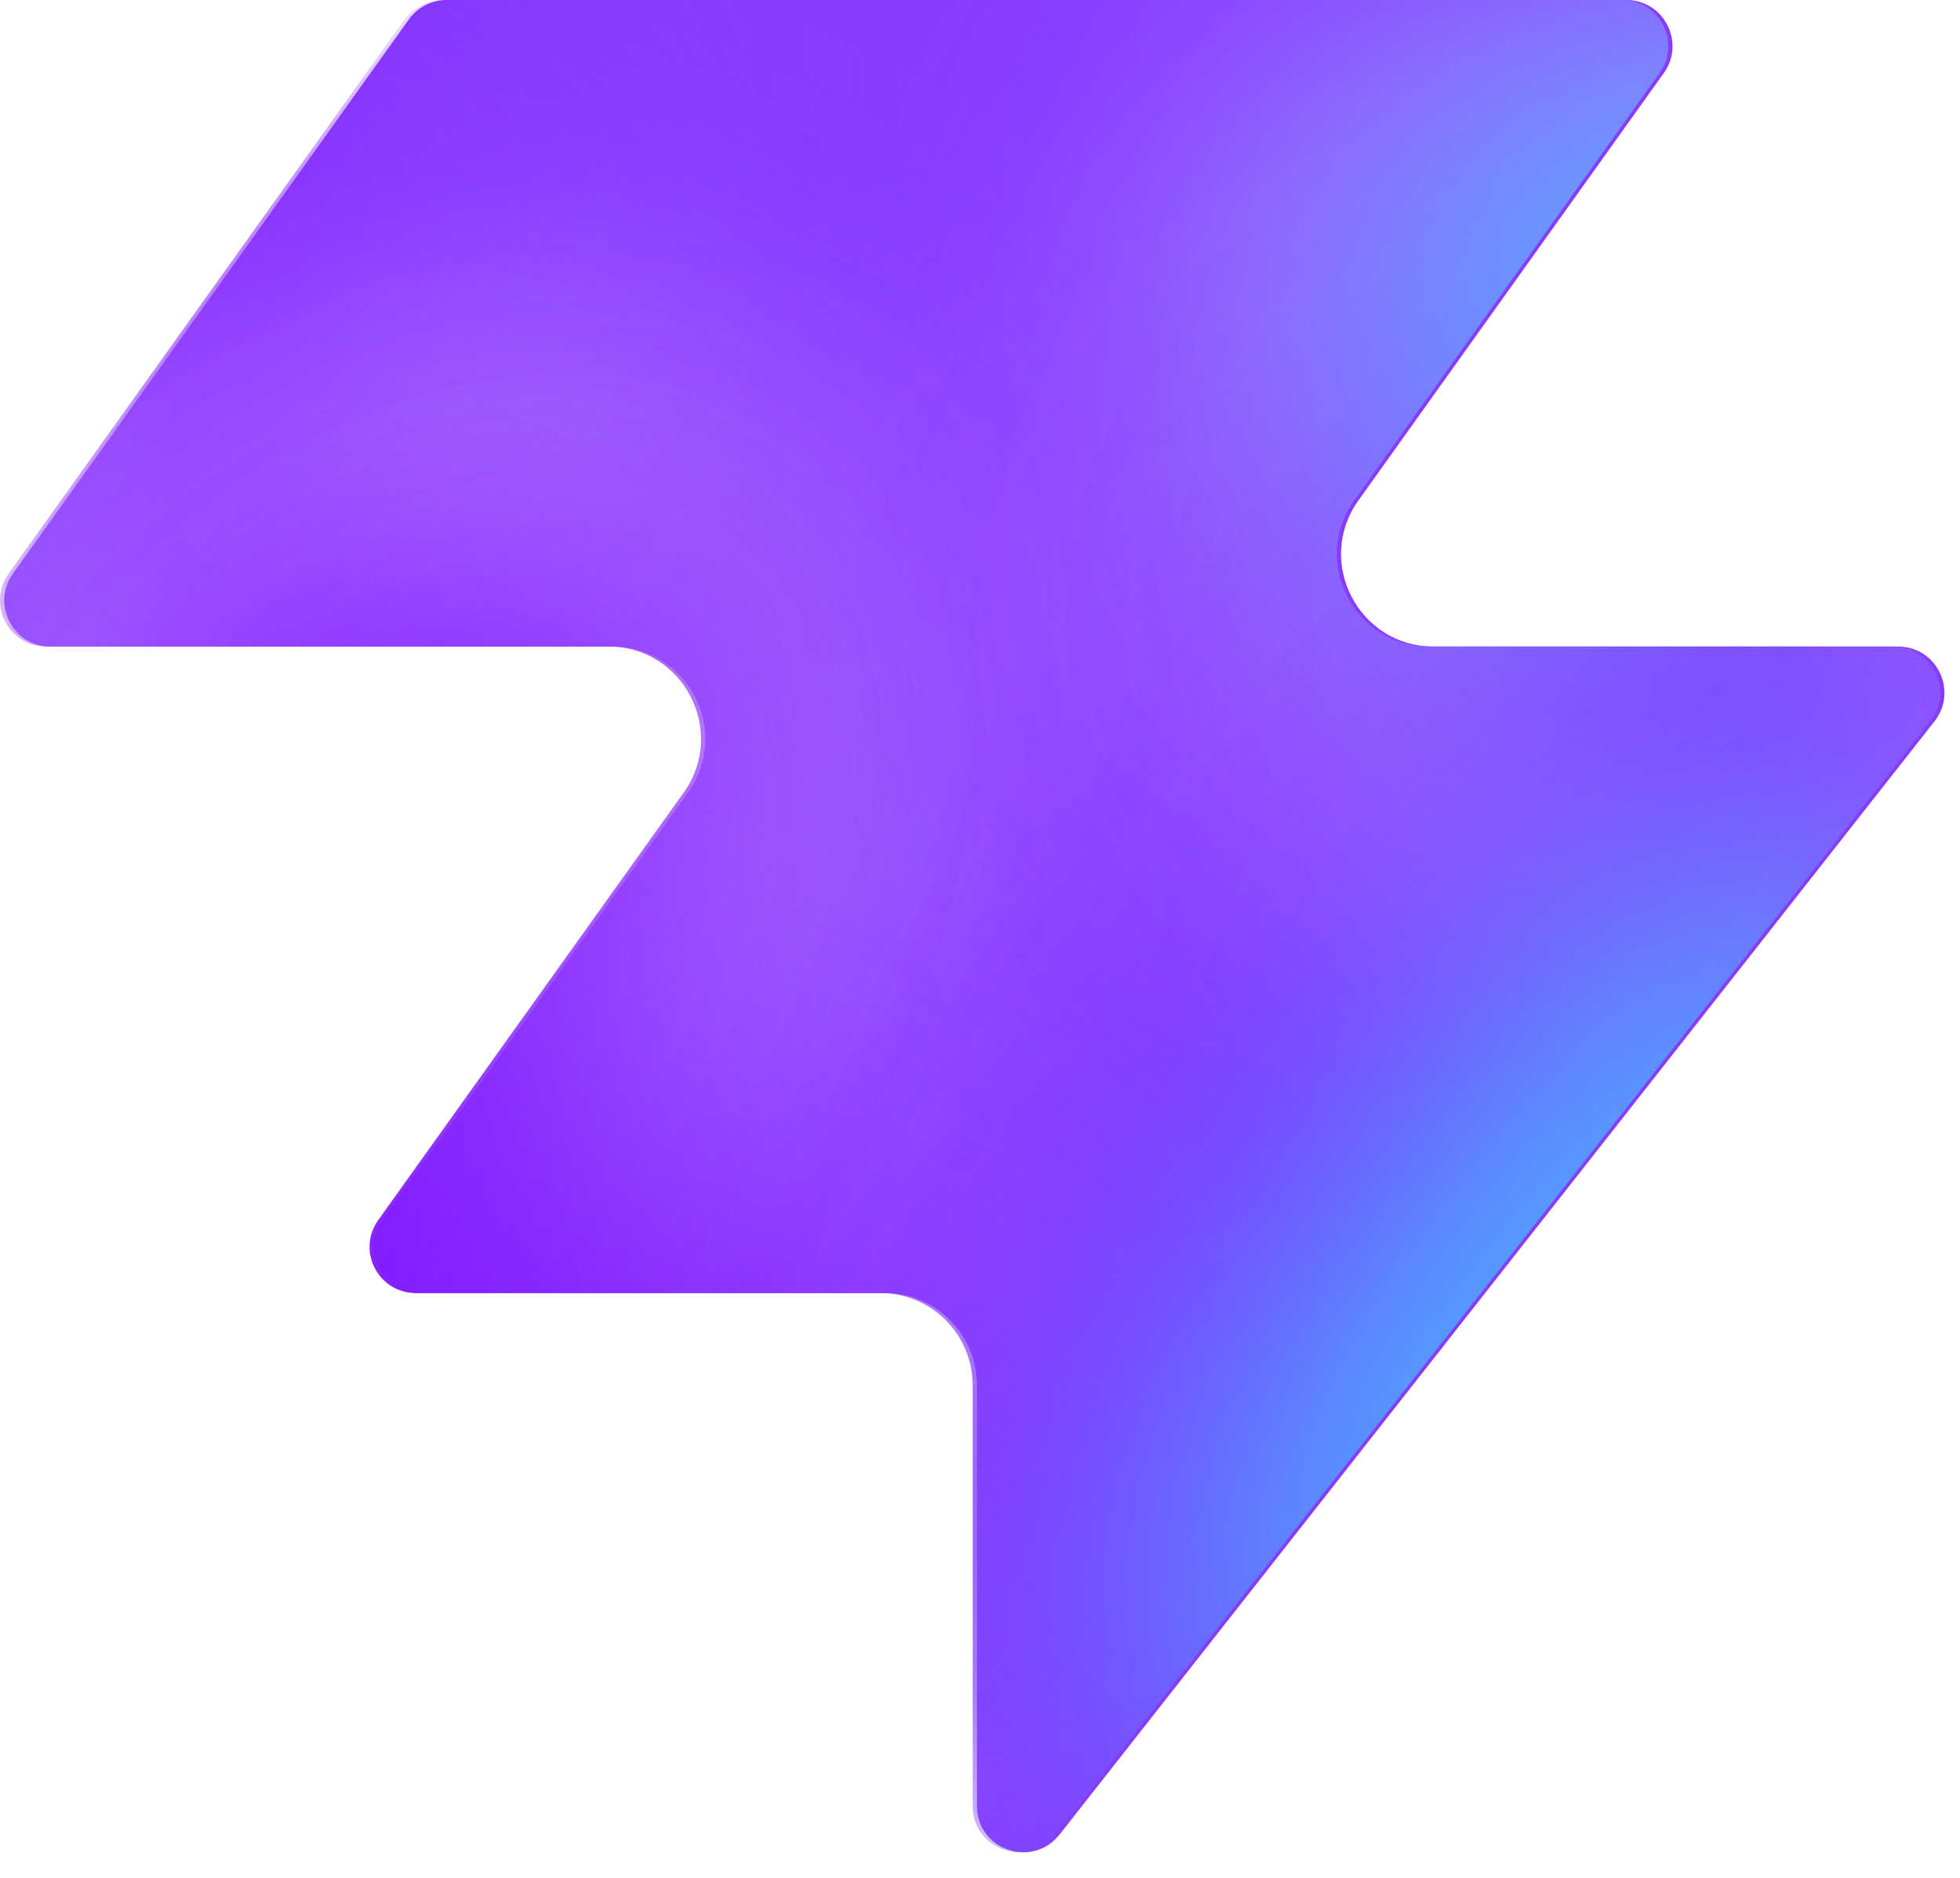
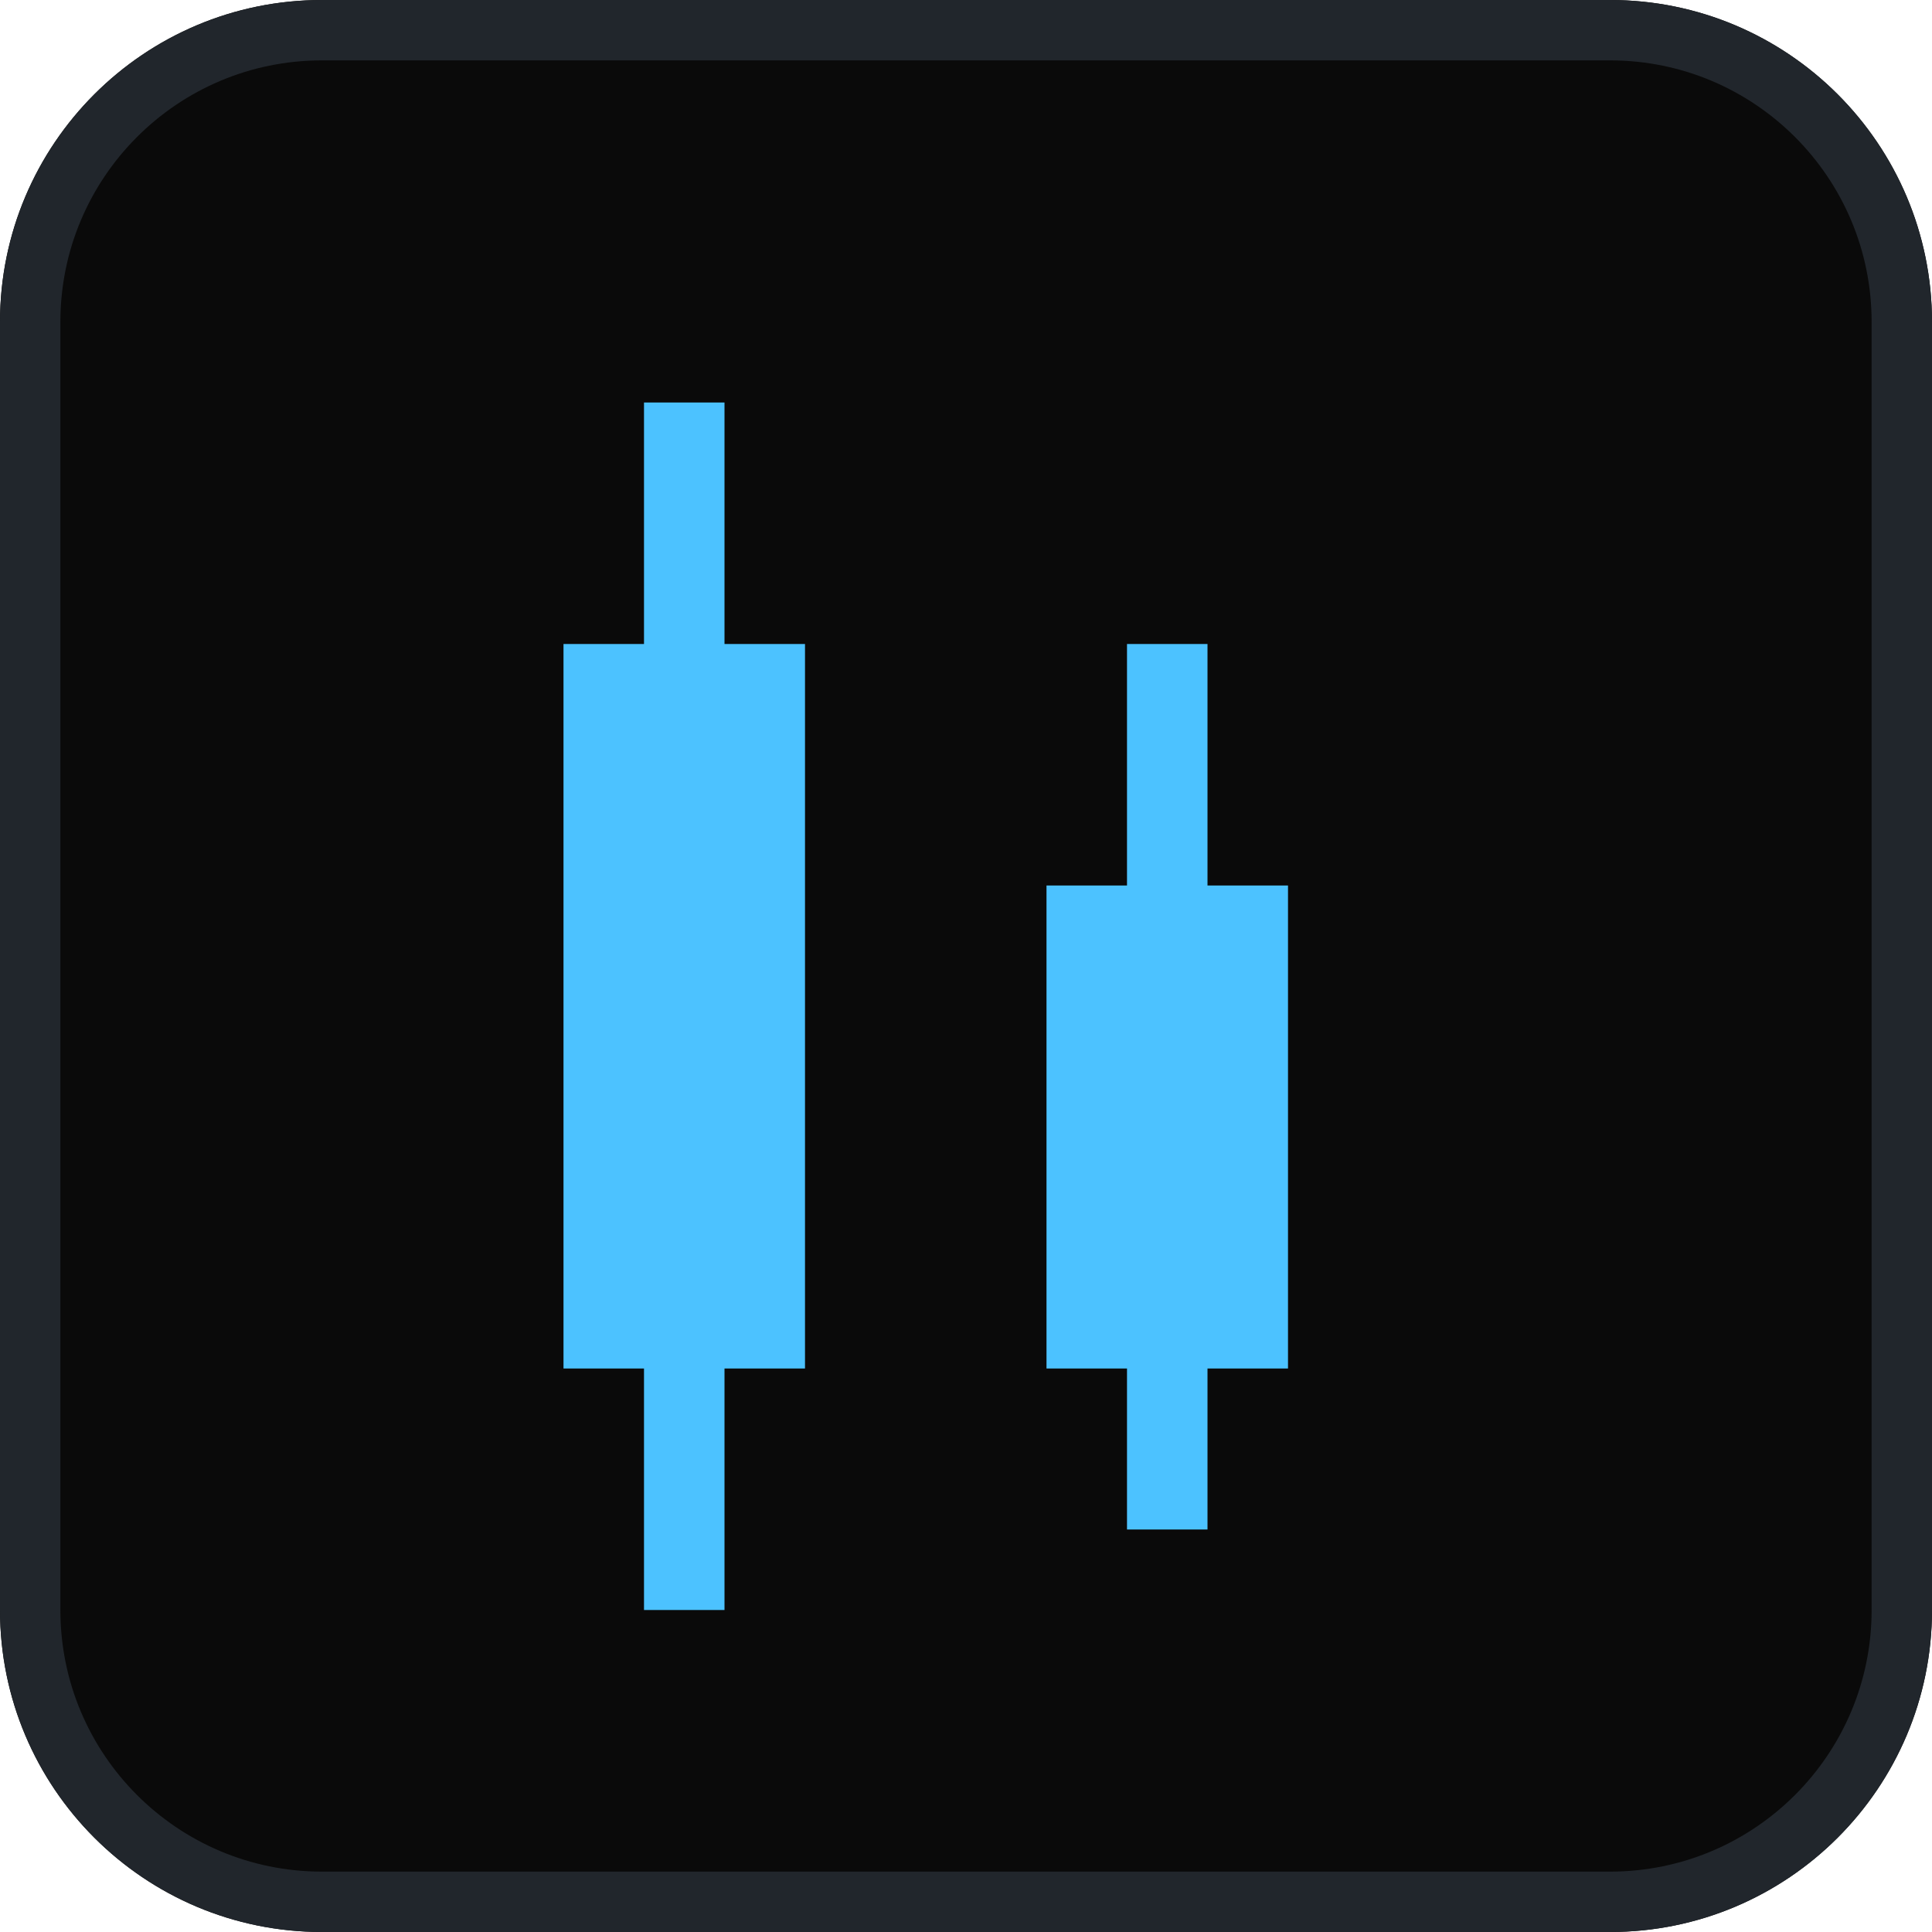
- <svg xmlns="http://www.w3.org/2000/svg" width="48" height="46" fill="none" viewBox="0 0 48 46">
-   <path fill="#863bff" d="M25.946 44.938c-.664.845-2.021.375-2.021-.698V33.937a2.26 2.26 0 0 0-2.262-2.262H10.287c-.92 0-1.456-1.04-.92-1.788l7.48-10.471c1.07-1.497 0-3.578-1.842-3.578H1.237c-.92 0-1.456-1.04-.92-1.788L10.013.474c.214-.297.556-.474.92-.474h28.894c.92 0 1.456 1.04.92 1.788l-7.48 10.471c-1.07 1.498 0 3.579 1.842 3.579h11.377c.943 0 1.473 1.088.89 1.83L25.947 44.94z" style="fill:#863bff;fill:color(display-p3 .525 .23 1);fill-opacity:1" />
-   <mask id="a" width="48" height="46" x="0" y="0" maskUnits="userSpaceOnUse" style="mask-type:alpha">
-     <path fill="#000" d="M25.842 44.938c-.664.844-2.021.375-2.021-.698V33.937a2.26 2.26 0 0 0-2.262-2.262H10.183c-.92 0-1.456-1.04-.92-1.788l7.48-10.471c1.07-1.498 0-3.579-1.842-3.579H1.133c-.92 0-1.456-1.04-.92-1.787L9.91.473c.214-.297.556-.474.92-.474h28.894c.92 0 1.456 1.04.92 1.788l-7.48 10.471c-1.07 1.498 0 3.578 1.842 3.578h11.377c.943 0 1.473 1.088.89 1.832L25.843 44.94z" style="fill:#000;fill-opacity:1" />
-   </mask>
-   <g mask="url(#a)">
-     <g filter="url(#b)">
-       <ellipse cx="5.508" cy="14.704" fill="#ede6ff" rx="5.508" ry="14.704" style="fill:#ede6ff;fill:color(display-p3 .927 .903 1);fill-opacity:1" transform="matrix(.00324 1 1 -.00324 -4.47 31.516)" />
-     </g>
-     <g filter="url(#c)">
-       <ellipse cx="10.399" cy="29.851" fill="#ede6ff" rx="10.399" ry="29.851" style="fill:#ede6ff;fill:color(display-p3 .927 .903 1);fill-opacity:1" transform="matrix(.00324 1 1 -.00324 -39.328 7.883)" />
-     </g>
-     <g filter="url(#d)">
-       <ellipse cx="5.508" cy="30.487" fill="#7e14ff" rx="5.508" ry="30.487" style="fill:#7e14ff;fill:color(display-p3 .492 .077 1);fill-opacity:1" transform="rotate(89.814 -25.913 -14.639)scale(1 -1)" />
-     </g>
-     <g filter="url(#e)">
-       <ellipse cx="5.508" cy="30.599" fill="#7e14ff" rx="5.508" ry="30.599" style="fill:#7e14ff;fill:color(display-p3 .492 .077 1);fill-opacity:1" transform="rotate(89.814 -32.644 -3.334)scale(1 -1)" />
-     </g>
-     <g filter="url(#f)">
-       <ellipse cx="5.508" cy="30.599" fill="#7e14ff" rx="5.508" ry="30.599" style="fill:#7e14ff;fill:color(display-p3 .492 .077 1);fill-opacity:1" transform="matrix(.00324 1 1 -.00324 -34.34 30.47)" />
-     </g>
-     <g filter="url(#g)">
-       <ellipse cx="14.072" cy="22.078" fill="#ede6ff" rx="14.072" ry="22.078" style="fill:#ede6ff;fill:color(display-p3 .927 .903 1);fill-opacity:1" transform="rotate(93.35 24.506 48.493)scale(-1 1)" />
-     </g>
-     <g filter="url(#h)">
-       <ellipse cx="3.47" cy="21.501" fill="#7e14ff" rx="3.47" ry="21.501" style="fill:#7e14ff;fill:color(display-p3 .492 .077 1);fill-opacity:1" transform="rotate(89.009 28.708 47.59)scale(-1 1)" />
-     </g>
-     <g filter="url(#i)">
-       <ellipse cx="3.47" cy="21.501" fill="#7e14ff" rx="3.47" ry="21.501" style="fill:#7e14ff;fill:color(display-p3 .492 .077 1);fill-opacity:1" transform="rotate(89.009 28.708 47.59)scale(-1 1)" />
-     </g>
-     <g filter="url(#j)">
-       <ellipse cx=".387" cy="8.972" fill="#7e14ff" rx="4.407" ry="29.108" style="fill:#7e14ff;fill:color(display-p3 .492 .077 1);fill-opacity:1" transform="rotate(39.51 .387 8.972)" />
-     </g>
-     <g filter="url(#k)">
-       <ellipse cx="47.523" cy="-6.092" fill="#7e14ff" rx="4.407" ry="29.108" style="fill:#7e14ff;fill:color(display-p3 .492 .077 1);fill-opacity:1" transform="rotate(37.892 47.523 -6.092)" />
-     </g>
-     <g filter="url(#l)">
-       <ellipse cx="41.412" cy="6.333" fill="#47bfff" rx="5.971" ry="9.665" style="fill:#47bfff;fill:color(display-p3 .28 .748 1);fill-opacity:1" transform="rotate(37.892 41.412 6.333)" />
-     </g>
-     <g filter="url(#m)">
-       <ellipse cx="-1.879" cy="38.332" fill="#7e14ff" rx="4.407" ry="29.108" style="fill:#7e14ff;fill:color(display-p3 .492 .077 1);fill-opacity:1" transform="rotate(37.892 -1.88 38.332)" />
-     </g>
-     <g filter="url(#n)">
-       <ellipse cx="-1.879" cy="38.332" fill="#7e14ff" rx="4.407" ry="29.108" style="fill:#7e14ff;fill:color(display-p3 .492 .077 1);fill-opacity:1" transform="rotate(37.892 -1.88 38.332)" />
-     </g>
-     <g filter="url(#o)">
-       <ellipse cx="35.651" cy="29.907" fill="#7e14ff" rx="4.407" ry="29.108" style="fill:#7e14ff;fill:color(display-p3 .492 .077 1);fill-opacity:1" transform="rotate(37.892 35.651 29.907)" />
-     </g>
-     <g filter="url(#p)">
-       <ellipse cx="38.418" cy="32.4" fill="#47bfff" rx="5.971" ry="15.297" style="fill:#47bfff;fill:color(display-p3 .28 .748 1);fill-opacity:1" transform="rotate(37.892 38.418 32.4)" />
-     </g>
-   </g>
-   <defs>
-     <filter id="b" width="60.045" height="41.654" x="-19.77" y="16.149" color-interpolation-filters="sRGB" filterUnits="userSpaceOnUse">
-       <feFlood flood-opacity="0" result="BackgroundImageFix" />
-       <feBlend in="SourceGraphic" in2="BackgroundImageFix" result="shape" />
-       <feGaussianBlur result="effect1_foregroundBlur_2002_17158" stdDeviation="7.659" />
-     </filter>
-     <filter id="c" width="90.34" height="51.437" x="-54.613" y="-7.533" color-interpolation-filters="sRGB" filterUnits="userSpaceOnUse">
-       <feFlood flood-opacity="0" result="BackgroundImageFix" />
-       <feBlend in="SourceGraphic" in2="BackgroundImageFix" result="shape" />
-       <feGaussianBlur result="effect1_foregroundBlur_2002_17158" stdDeviation="7.659" />
-     </filter>
-     <filter id="d" width="79.355" height="29.4" x="-49.64" y="2.03" color-interpolation-filters="sRGB" filterUnits="userSpaceOnUse">
-       <feFlood flood-opacity="0" result="BackgroundImageFix" />
-       <feBlend in="SourceGraphic" in2="BackgroundImageFix" result="shape" />
-       <feGaussianBlur result="effect1_foregroundBlur_2002_17158" stdDeviation="4.596" />
-     </filter>
-     <filter id="e" width="79.579" height="29.4" x="-45.045" y="20.029" color-interpolation-filters="sRGB" filterUnits="userSpaceOnUse">
-       <feFlood flood-opacity="0" result="BackgroundImageFix" />
-       <feBlend in="SourceGraphic" in2="BackgroundImageFix" result="shape" />
-       <feGaussianBlur result="effect1_foregroundBlur_2002_17158" stdDeviation="4.596" />
-     </filter>
-     <filter id="f" width="79.579" height="29.4" x="-43.513" y="21.178" color-interpolation-filters="sRGB" filterUnits="userSpaceOnUse">
-       <feFlood flood-opacity="0" result="BackgroundImageFix" />
-       <feBlend in="SourceGraphic" in2="BackgroundImageFix" result="shape" />
-       <feGaussianBlur result="effect1_foregroundBlur_2002_17158" stdDeviation="4.596" />
-     </filter>
-     <filter id="g" width="74.749" height="58.852" x="15.756" y="-17.901" color-interpolation-filters="sRGB" filterUnits="userSpaceOnUse">
-       <feFlood flood-opacity="0" result="BackgroundImageFix" />
-       <feBlend in="SourceGraphic" in2="BackgroundImageFix" result="shape" />
-       <feGaussianBlur result="effect1_foregroundBlur_2002_17158" stdDeviation="7.659" />
-     </filter>
-     <filter id="h" width="61.377" height="25.362" x="23.548" y="2.284" color-interpolation-filters="sRGB" filterUnits="userSpaceOnUse">
-       <feFlood flood-opacity="0" result="BackgroundImageFix" />
-       <feBlend in="SourceGraphic" in2="BackgroundImageFix" result="shape" />
-       <feGaussianBlur result="effect1_foregroundBlur_2002_17158" stdDeviation="4.596" />
-     </filter>
-     <filter id="i" width="61.377" height="25.362" x="23.548" y="2.284" color-interpolation-filters="sRGB" filterUnits="userSpaceOnUse">
-       <feFlood flood-opacity="0" result="BackgroundImageFix" />
-       <feBlend in="SourceGraphic" in2="BackgroundImageFix" result="shape" />
-       <feGaussianBlur result="effect1_foregroundBlur_2002_17158" stdDeviation="4.596" />
-     </filter>
-     <filter id="j" width="56.045" height="63.649" x="-27.636" y="-22.853" color-interpolation-filters="sRGB" filterUnits="userSpaceOnUse">
-       <feFlood flood-opacity="0" result="BackgroundImageFix" />
-       <feBlend in="SourceGraphic" in2="BackgroundImageFix" result="shape" />
-       <feGaussianBlur result="effect1_foregroundBlur_2002_17158" stdDeviation="4.596" />
-     </filter>
-     <filter id="k" width="54.814" height="64.646" x="20.116" y="-38.415" color-interpolation-filters="sRGB" filterUnits="userSpaceOnUse">
-       <feFlood flood-opacity="0" result="BackgroundImageFix" />
-       <feBlend in="SourceGraphic" in2="BackgroundImageFix" result="shape" />
-       <feGaussianBlur result="effect1_foregroundBlur_2002_17158" stdDeviation="4.596" />
-     </filter>
-     <filter id="l" width="33.541" height="35.313" x="24.641" y="-11.323" color-interpolation-filters="sRGB" filterUnits="userSpaceOnUse">
-       <feFlood flood-opacity="0" result="BackgroundImageFix" />
-       <feBlend in="SourceGraphic" in2="BackgroundImageFix" result="shape" />
-       <feGaussianBlur result="effect1_foregroundBlur_2002_17158" stdDeviation="4.596" />
-     </filter>
-     <filter id="m" width="54.814" height="64.646" x="-29.286" y="6.009" color-interpolation-filters="sRGB" filterUnits="userSpaceOnUse">
-       <feFlood flood-opacity="0" result="BackgroundImageFix" />
-       <feBlend in="SourceGraphic" in2="BackgroundImageFix" result="shape" />
-       <feGaussianBlur result="effect1_foregroundBlur_2002_17158" stdDeviation="4.596" />
-     </filter>
-     <filter id="n" width="54.814" height="64.646" x="-29.286" y="6.009" color-interpolation-filters="sRGB" filterUnits="userSpaceOnUse">
-       <feFlood flood-opacity="0" result="BackgroundImageFix" />
-       <feBlend in="SourceGraphic" in2="BackgroundImageFix" result="shape" />
-       <feGaussianBlur result="effect1_foregroundBlur_2002_17158" stdDeviation="4.596" />
-     </filter>
-     <filter id="o" width="54.814" height="64.646" x="8.244" y="-2.416" color-interpolation-filters="sRGB" filterUnits="userSpaceOnUse">
-       <feFlood flood-opacity="0" result="BackgroundImageFix" />
-       <feBlend in="SourceGraphic" in2="BackgroundImageFix" result="shape" />
-       <feGaussianBlur result="effect1_foregroundBlur_2002_17158" stdDeviation="4.596" />
-     </filter>
-     <filter id="p" width="39.409" height="43.623" x="18.713" y="10.588" color-interpolation-filters="sRGB" filterUnits="userSpaceOnUse">
-       <feFlood flood-opacity="0" result="BackgroundImageFix" />
-       <feBlend in="SourceGraphic" in2="BackgroundImageFix" result="shape" />
-       <feGaussianBlur result="effect1_foregroundBlur_2002_17158" stdDeviation="4.596" />
-     </filter>
-   </defs>
+ <svg xmlns="http://www.w3.org/2000/svg" width="48" height="48" viewBox="0 0 48 48" fill="none">
+   <rect width="48" height="48" rx="8" fill="#0a0a0a" />
+   <rect x="0.75" y="0.75" width="46.5" height="46.5" rx="7.25" stroke="#21262c" stroke-width="1.5" />
+   <rect x="14" y="16" width="6" height="18" fill="#4cc2ff" />
+   <line x1="17" y1="10" x2="17" y2="40" stroke="#4cc2ff" stroke-width="2" />
+   <rect x="26" y="22" width="6" height="12" fill="#4cc2ff" />
+   <line x1="29" y1="16" x2="29" y2="38" stroke="#4cc2ff" stroke-width="2" />
</svg>
